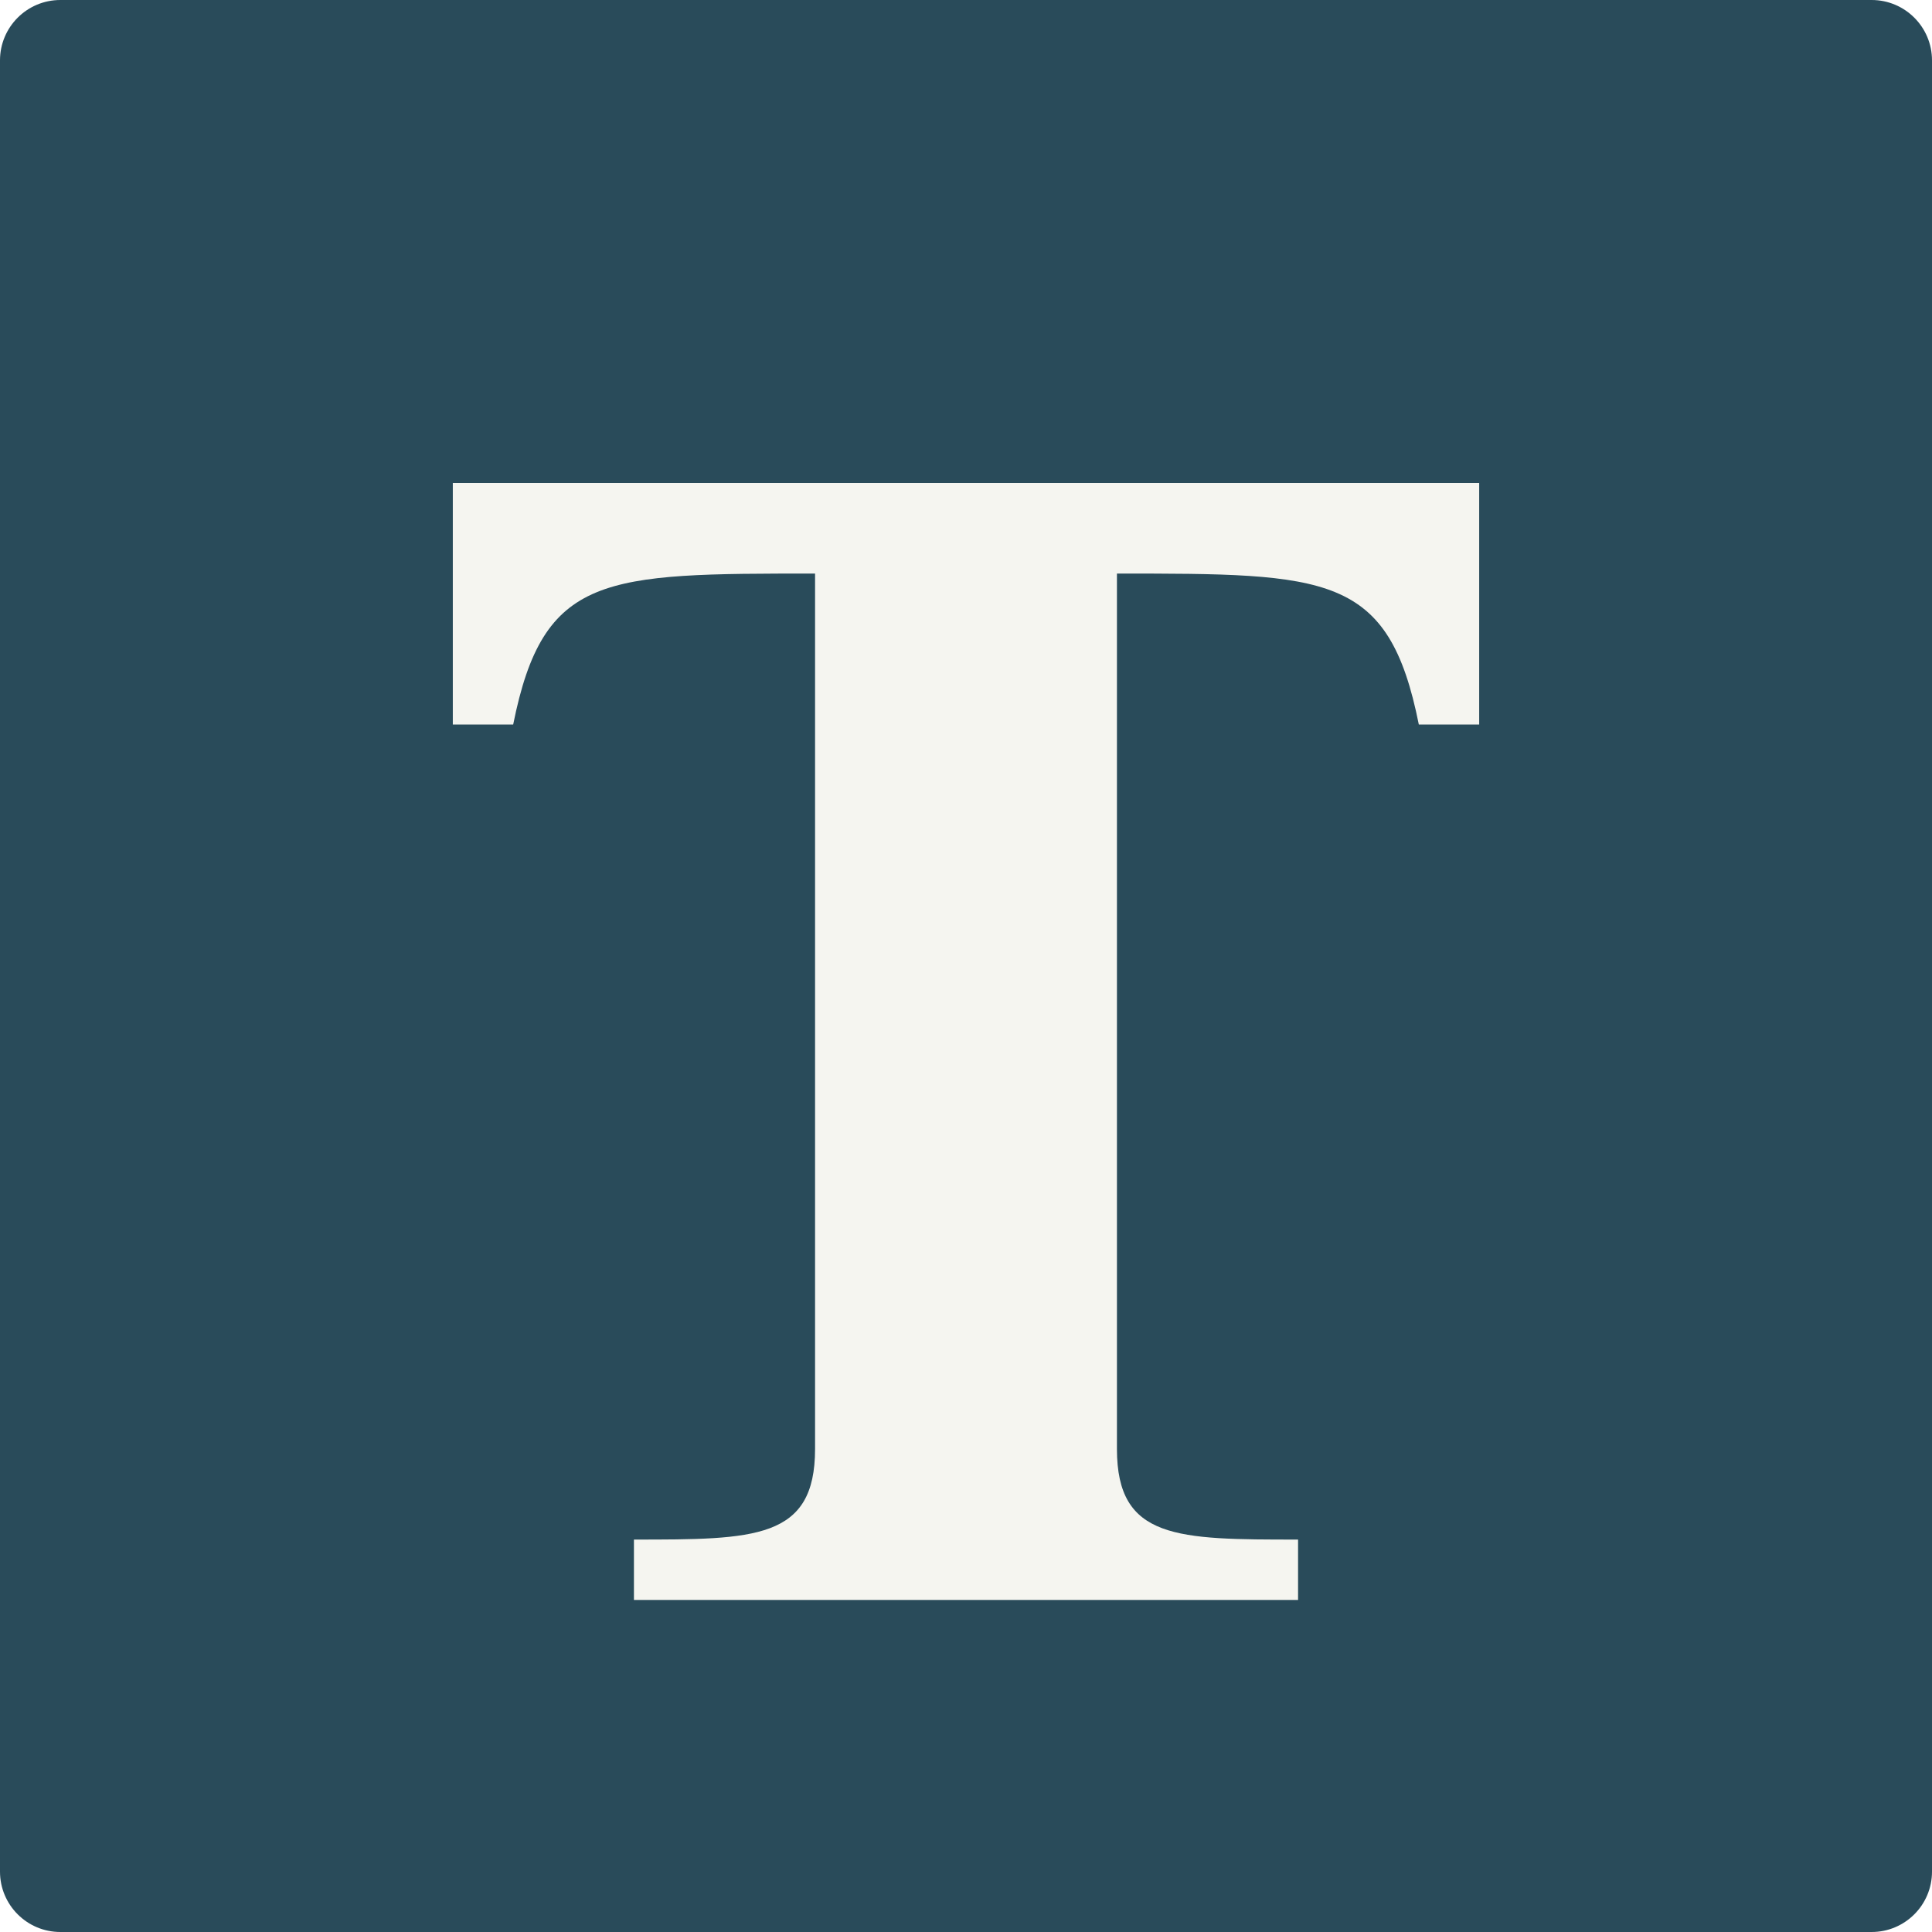
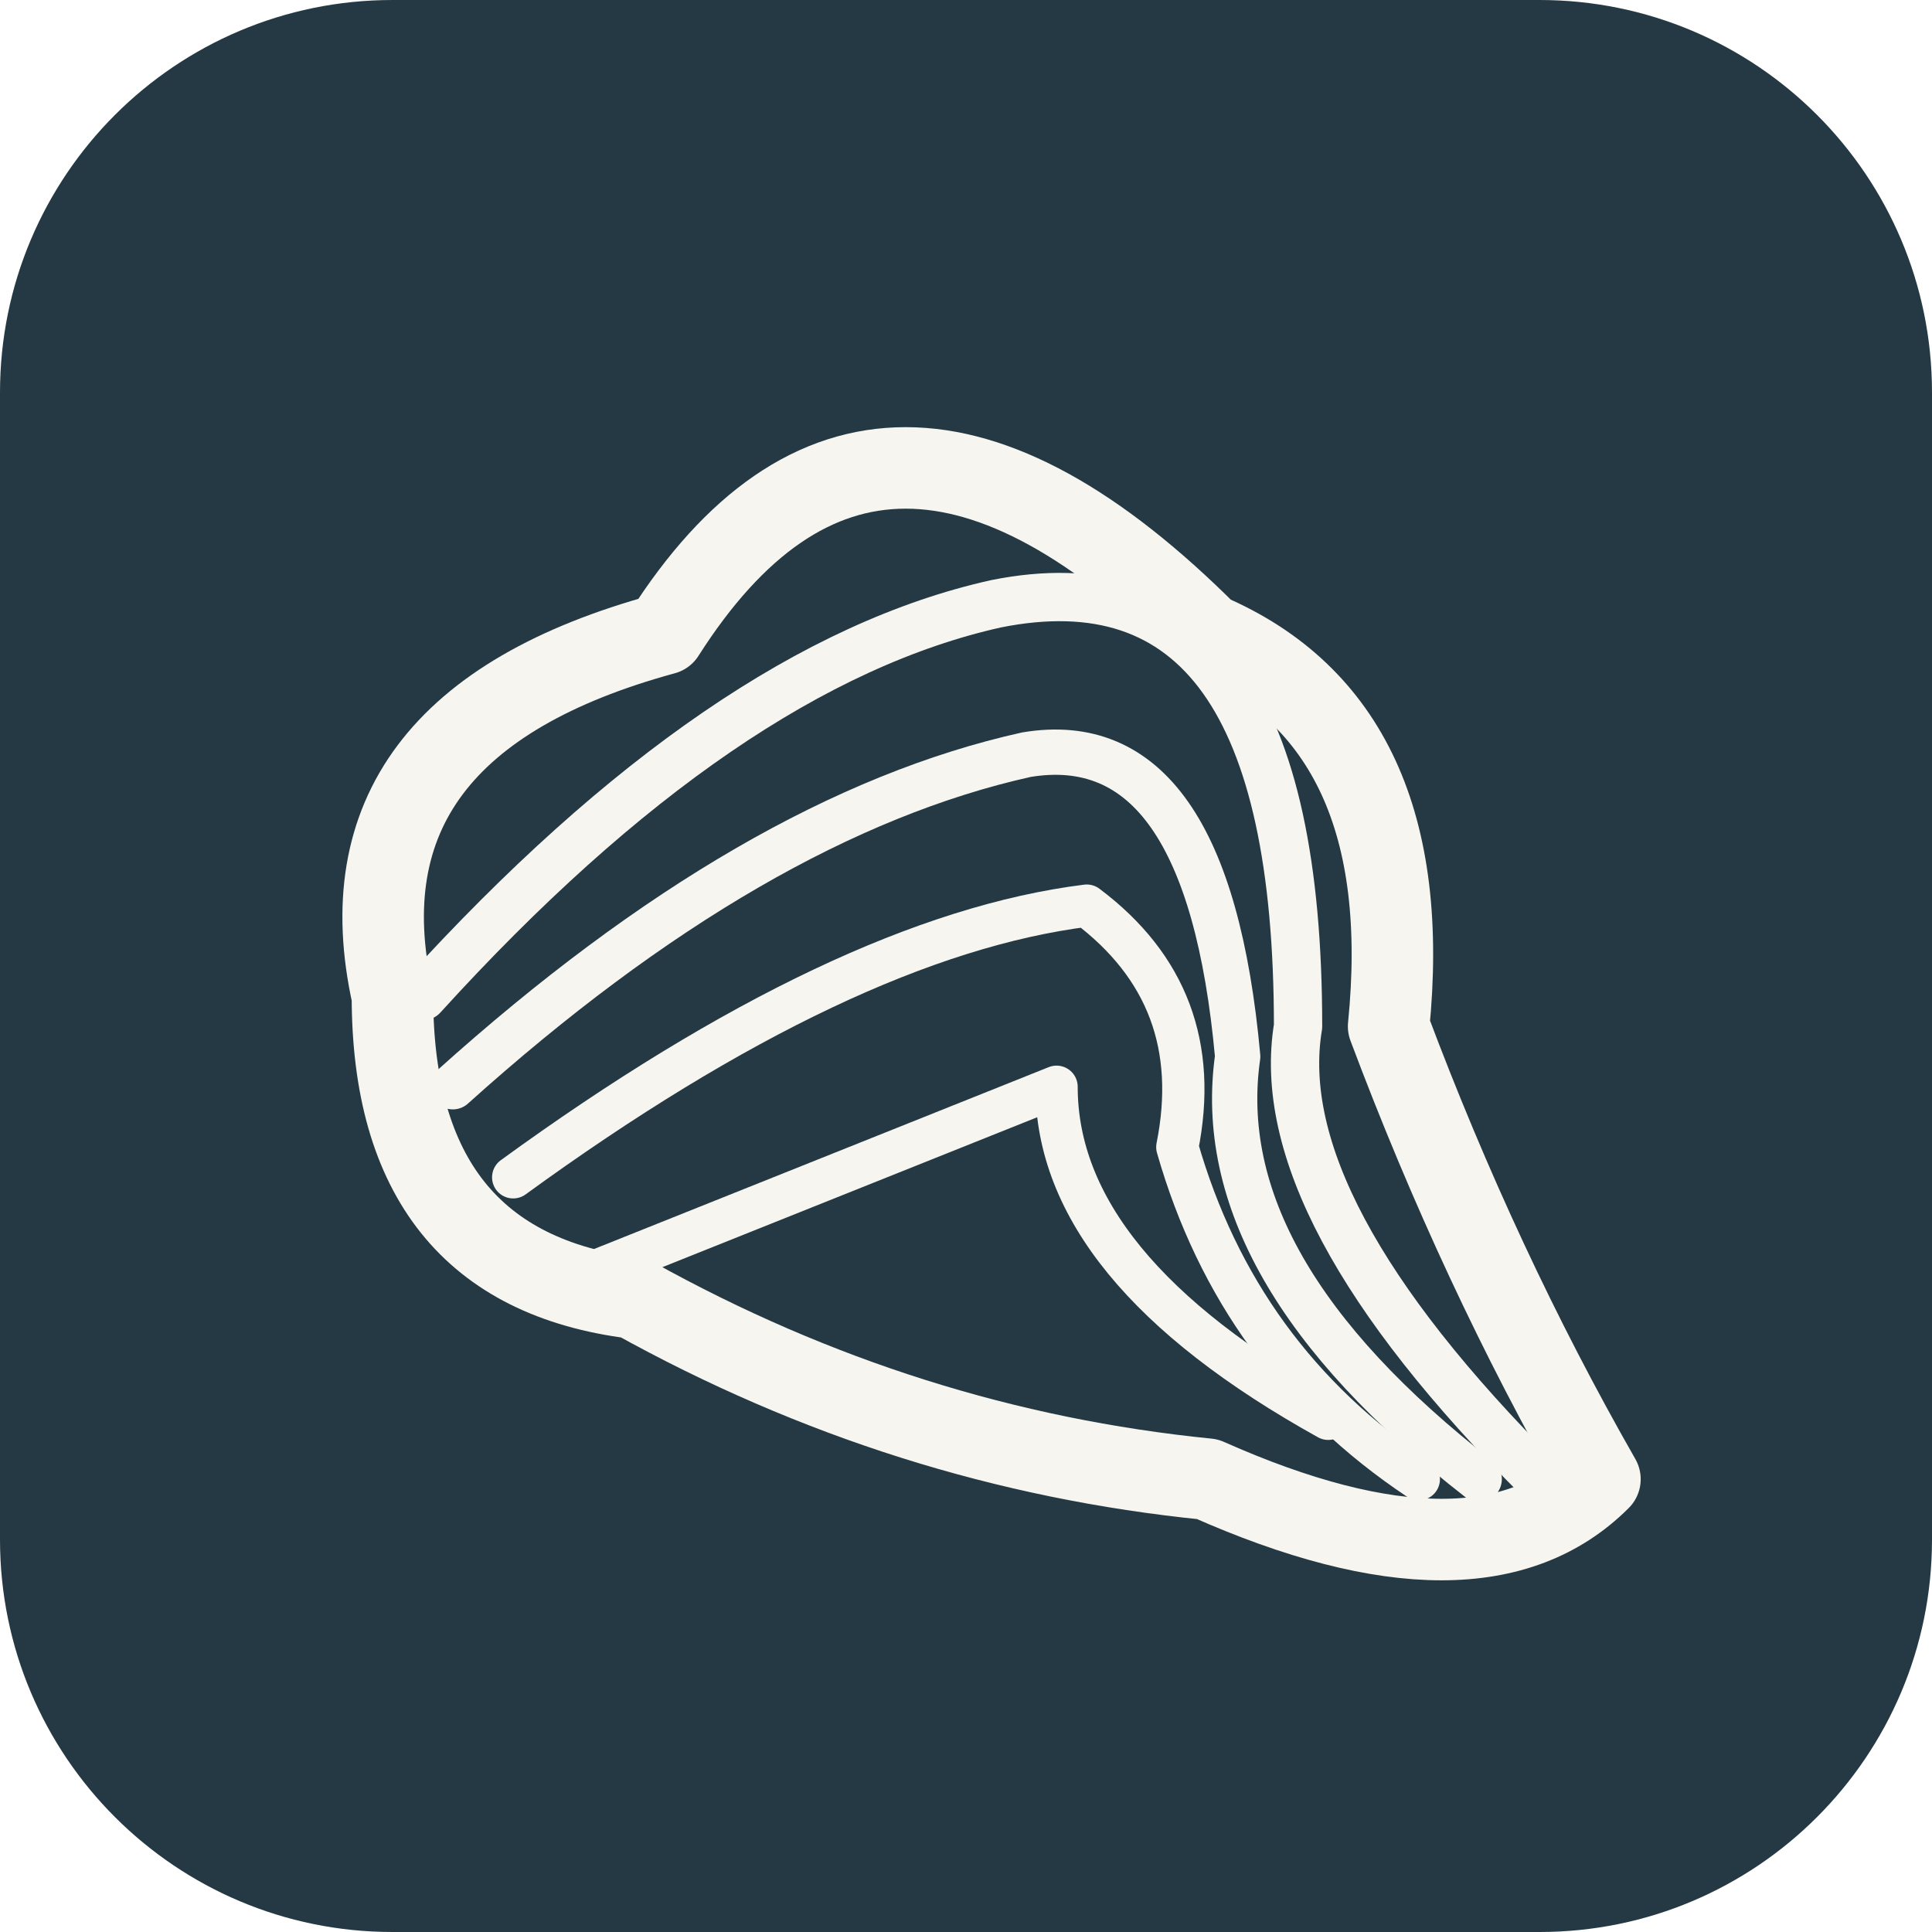
<svg xmlns="http://www.w3.org/2000/svg" viewBox="0 0 64 64">
-   <rect width="64" height="64" rx="2" fill="#294B5A" />
-   <path d="M15 16h34v8h-2c-1-5-3-5-10-5v29c0 3 2 3 6 3v2H21v-2c4 0 6 0 6-3V19c-7 0-9 0-10 5h-2z" fill="#F5F5F0" />
+   <rect width="64" height="64" rx="13" fill="#243943" />
+   <g fill="none" stroke="#F7F5EF" stroke-linecap="round" stroke-linejoin="round">
+     <path stroke-width="2.7" d="M 13 33 Q 11 24 22 21 Q 29 10 40 21 Q 47 24 46 34 Q 49 42 53 49 Q 49 53 40 49 Q 30 48 21 43 Q 13 42 13 33Z" />
+     <path stroke-width="1.6" d="M14 33 Q24 22 33 20 Q43 18 43 34 Q42 40 51 49" />
+     <path stroke-width="1.5" d="M15 36 Q25 27 34 25 Q40 24 41 35 Q40 42 49 49" />
+     <path stroke-width="1.4" d="M17 39 Q28 31 36 30 Q40 33 39 38 Q41 45 47 49" />
+     <path stroke-width="1.4" d="M20 42 Q30 38 35 36 Q35 42 44 47" />
+   </g>
</svg>
